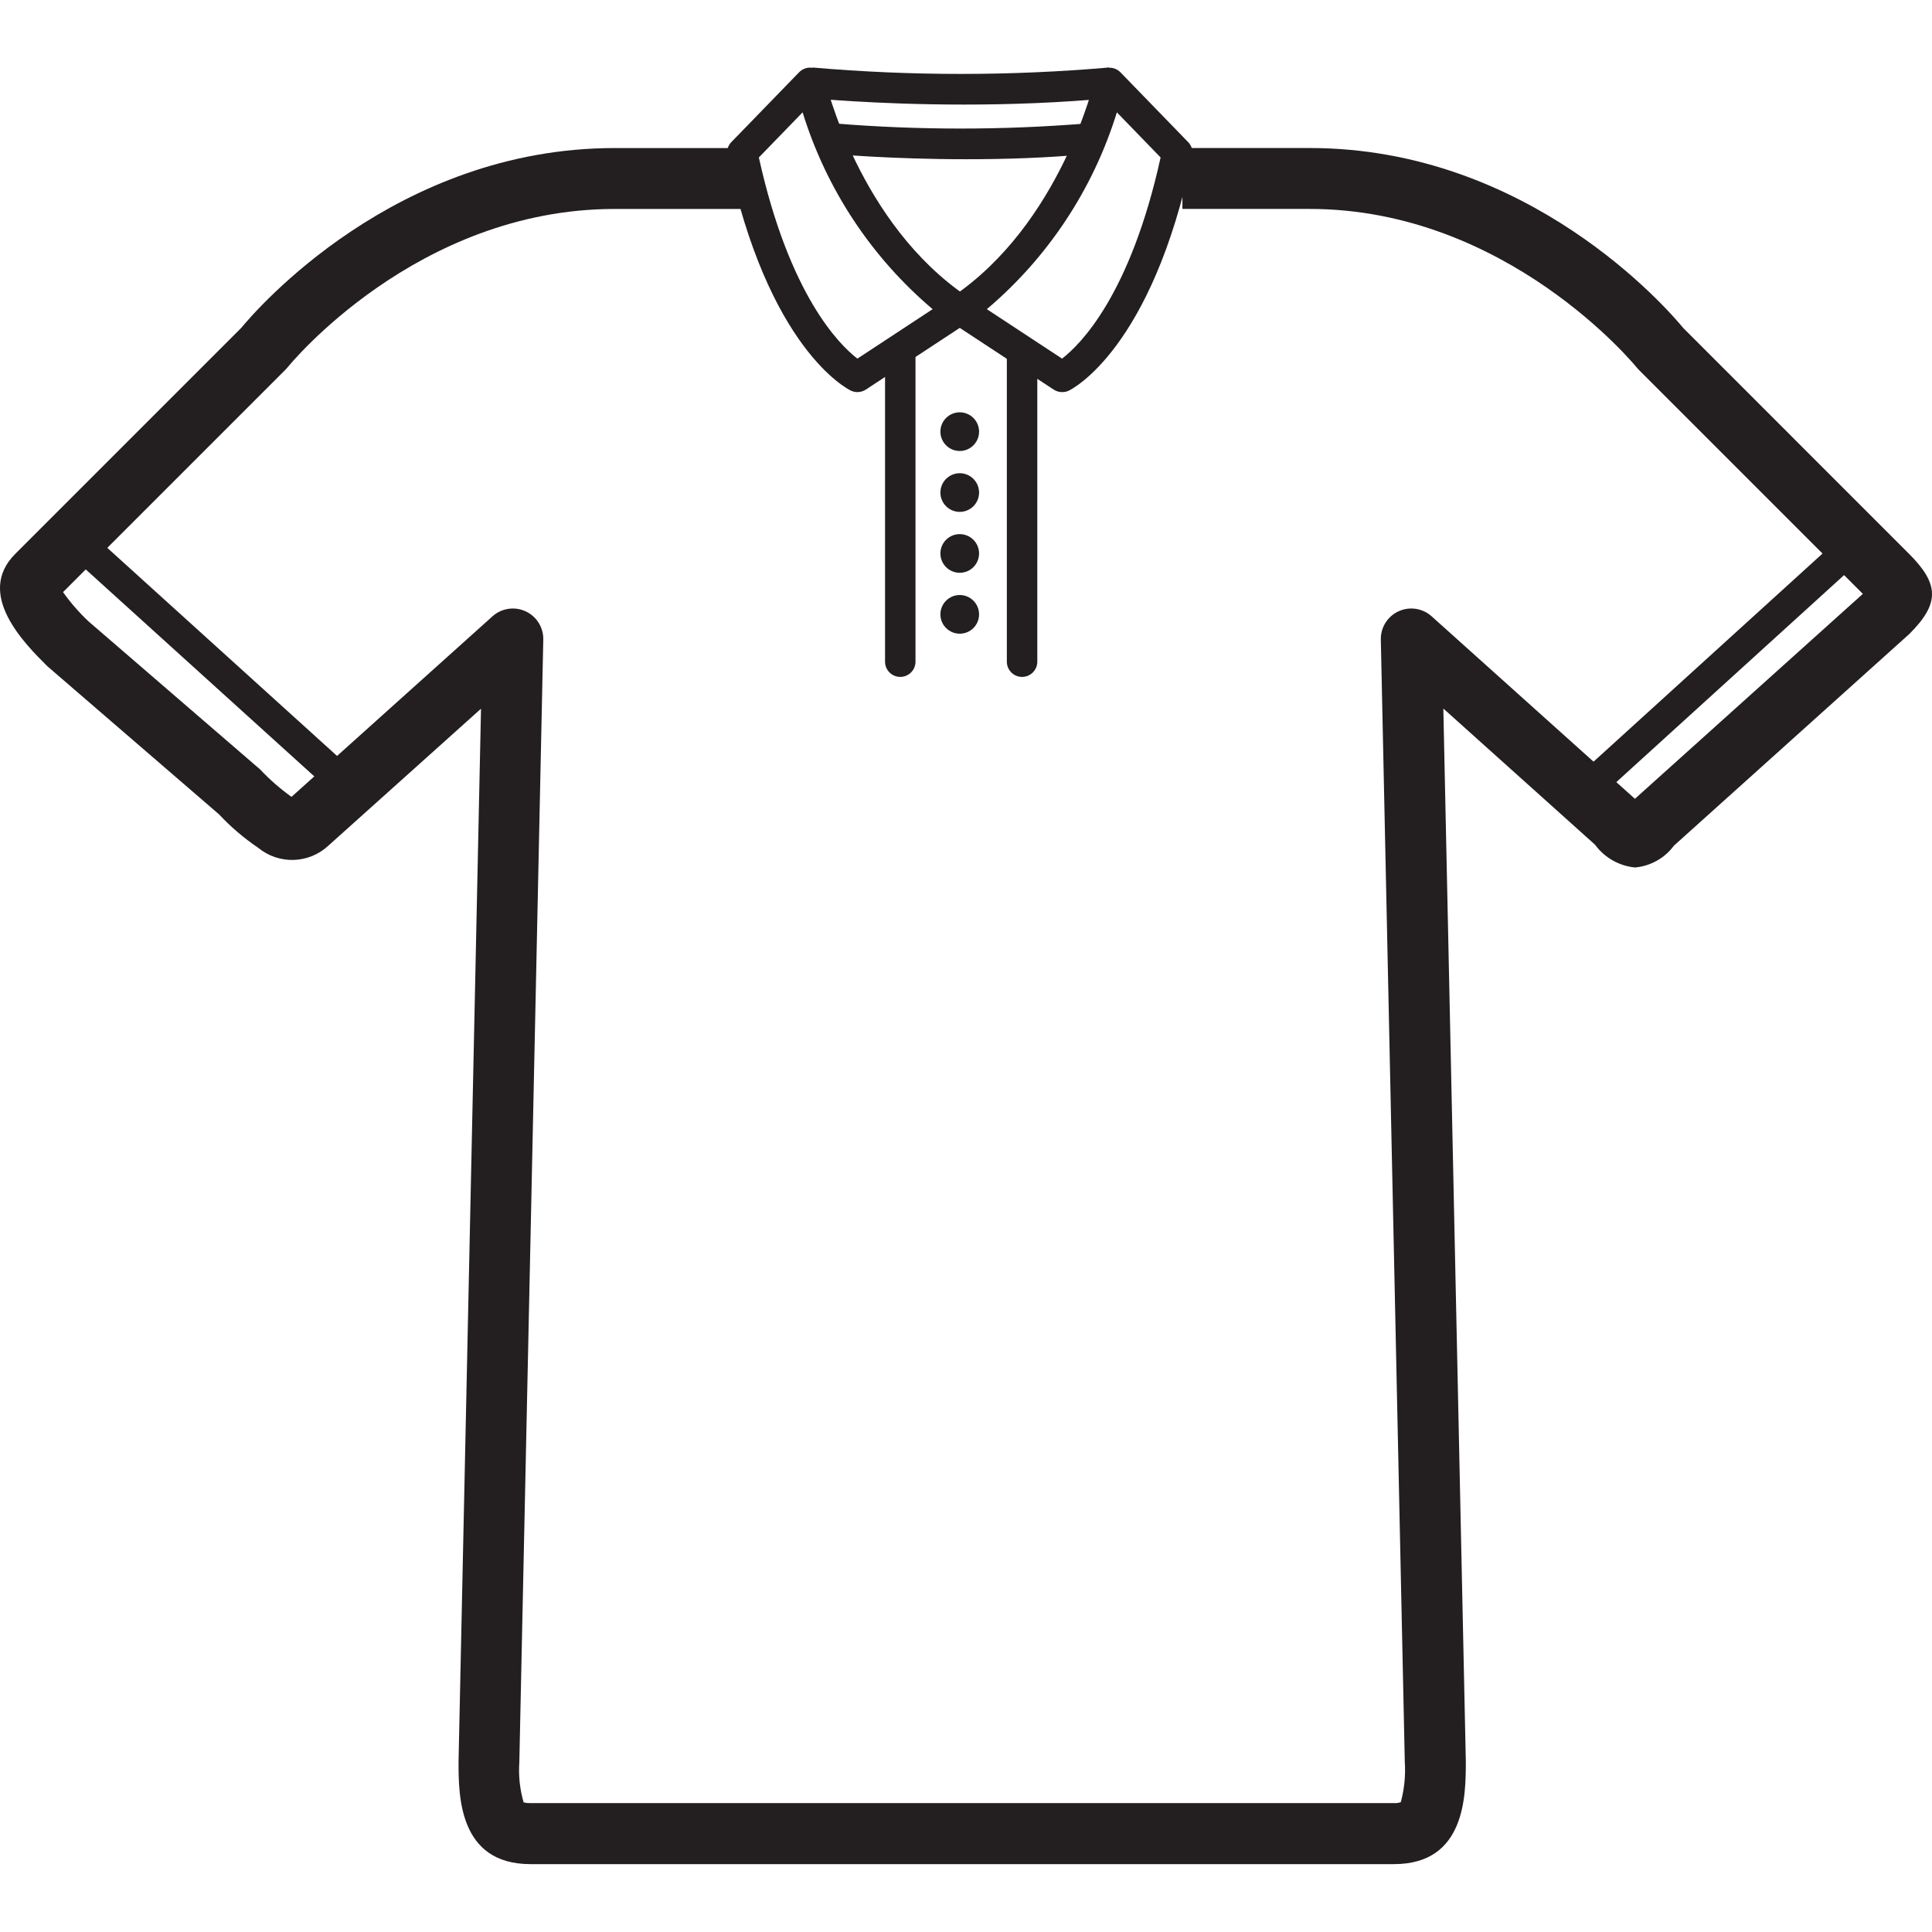
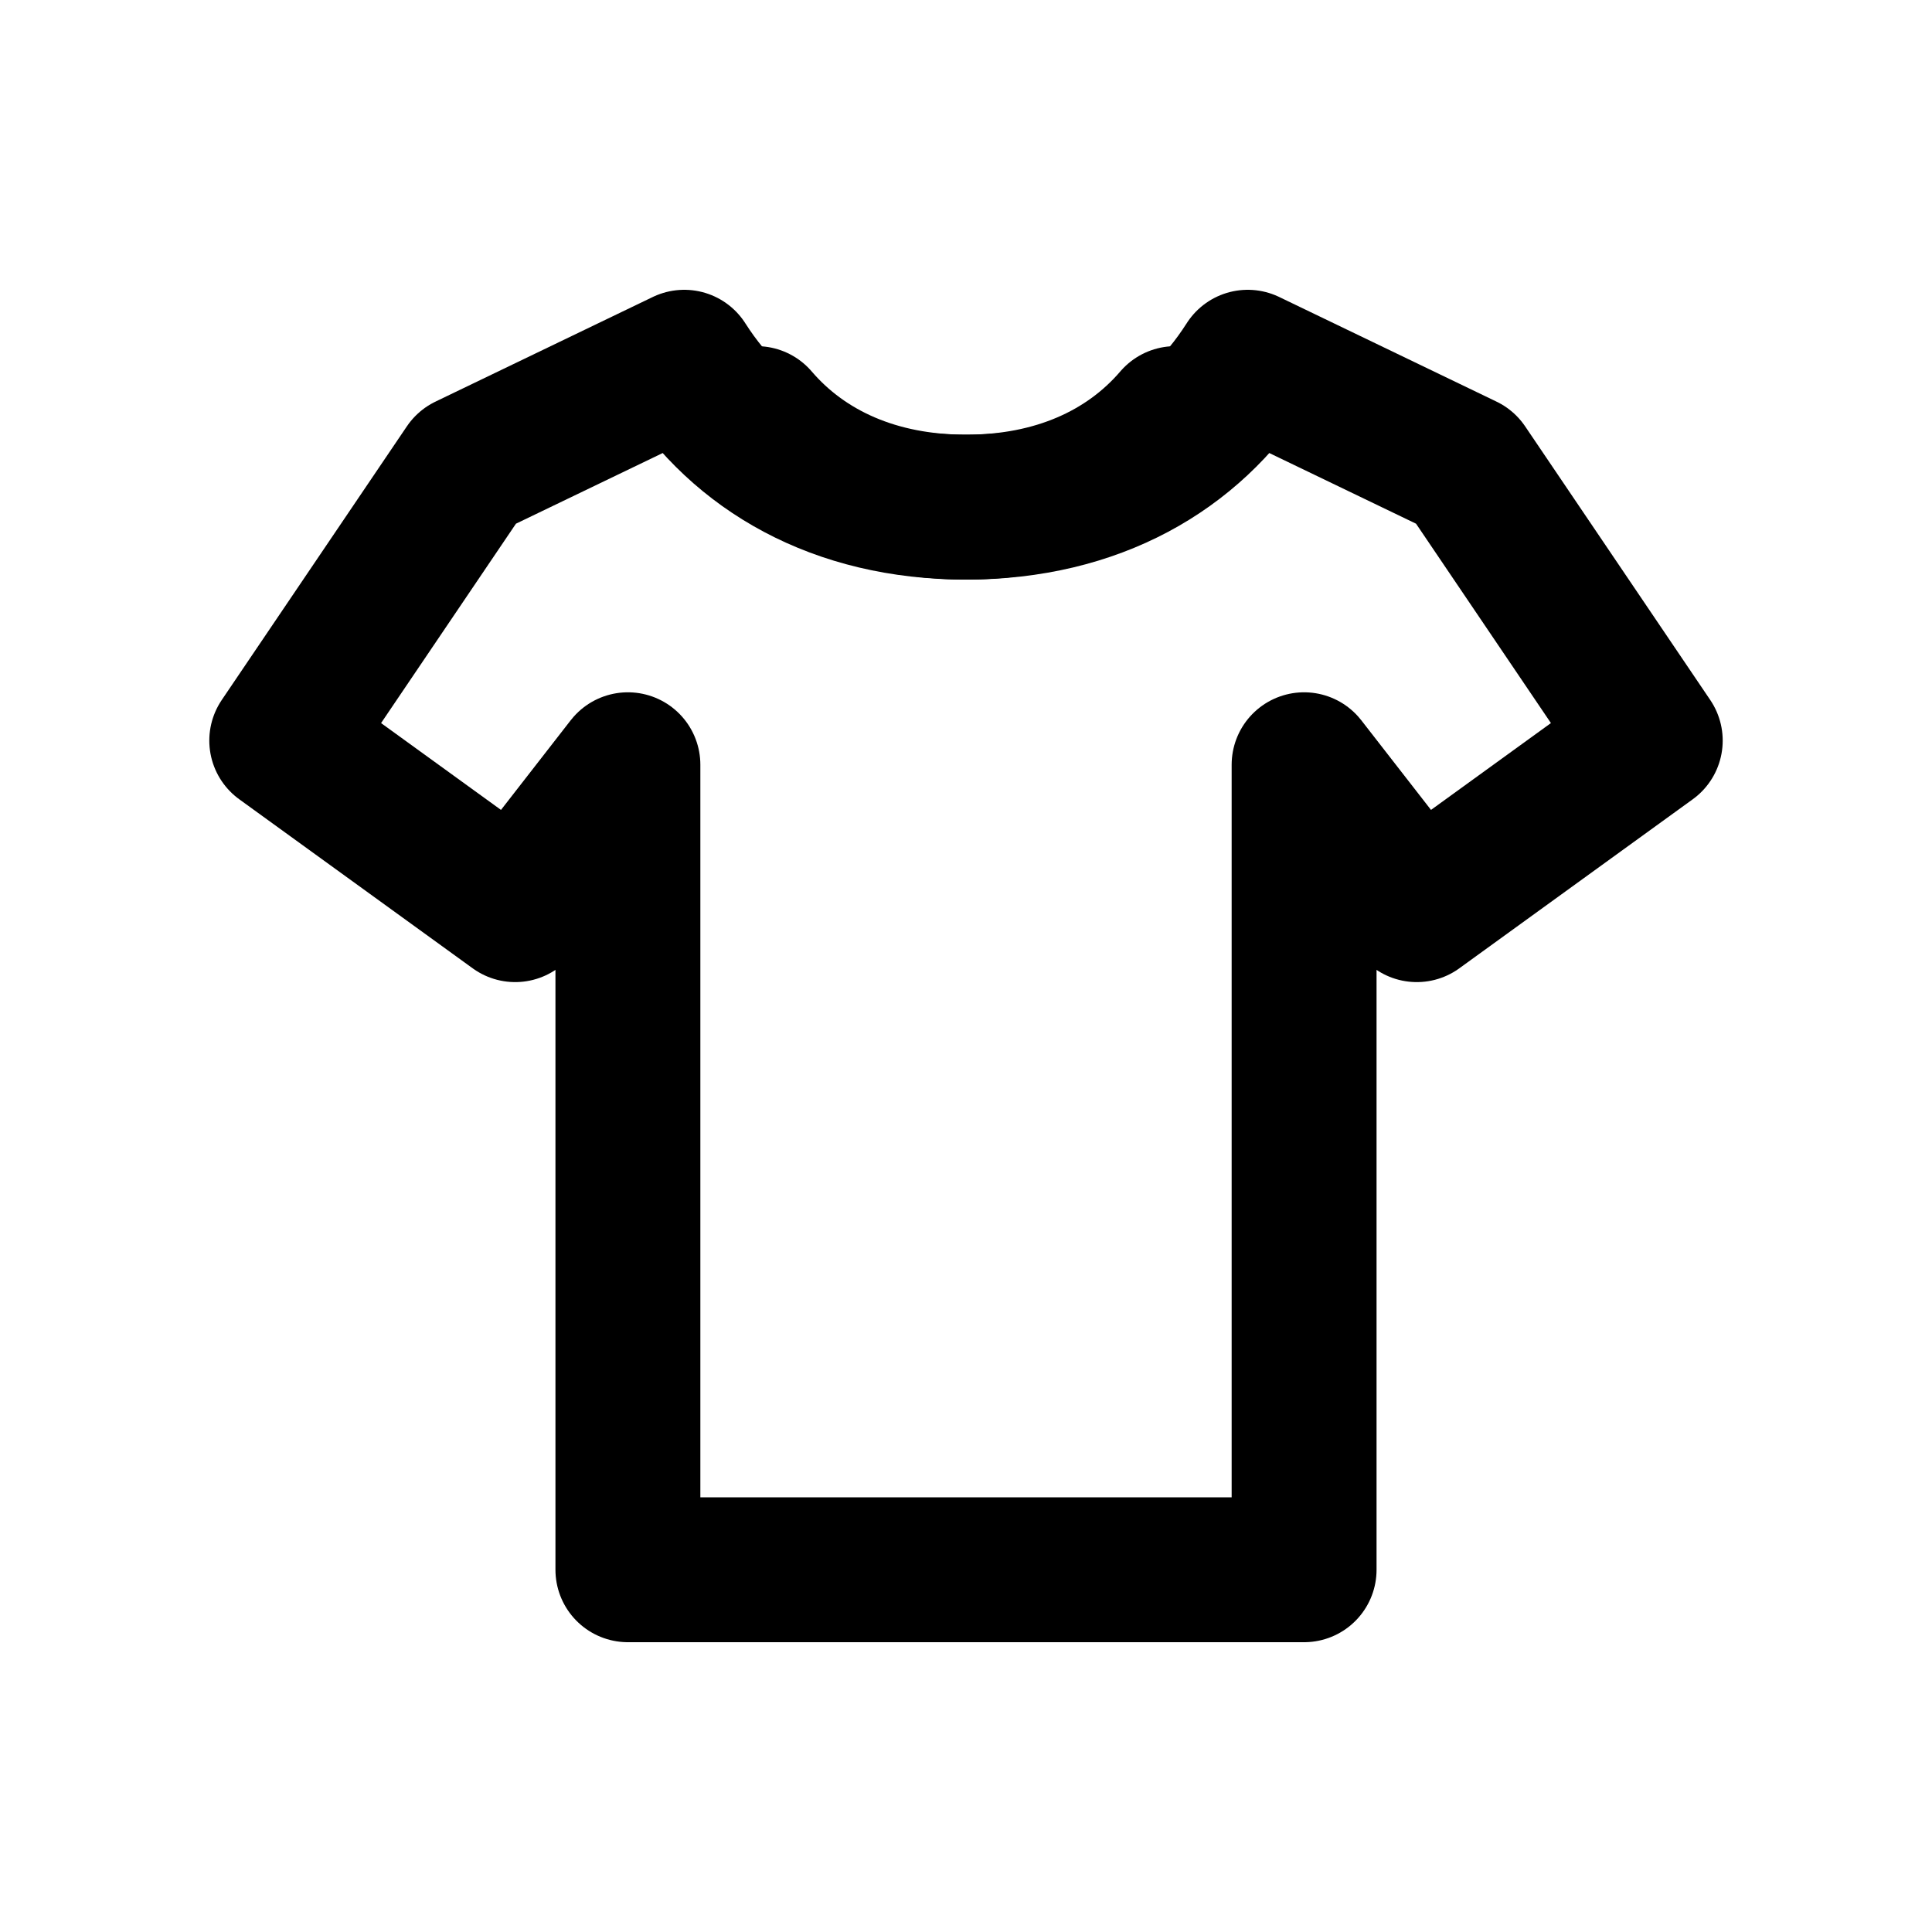
- <svg xmlns="http://www.w3.org/2000/svg" width="800px" height="800px" viewBox="0 -2.22 63.445 63.445">
-   <g id="Polo_shirt" data-name="Polo shirt" transform="translate(-328.571 -151.991)">
-     <g id="Group_80" data-name="Group 80">
-       <path id="Path_60" data-name="Path 60" d="M374.349,210.987H345.987c-2.358,0-2.358-2.267-2.358-3.357l.738-34.586-5.015,4.5a1.749,1.749,0,0,1-2.3.069,7.554,7.554,0,0,1-1.289-1.1l-5.639-4.865c-.753-.75-2.37-2.368-1.054-3.686l7.42-7.42c.495-.6,5.068-5.909,12.263-5.909h4.364v2h-4.364c-6.512,0-10.7,5.152-10.737,5.2-.024.029-.049.057-.075.083l-7.3,7.3a6.523,6.523,0,0,0,.833.957l5.64,4.866a6.949,6.949,0,0,0,1.03.9l6.6-5.929a1,1,0,0,1,1.668.766l-.787,36.871a3.767,3.767,0,0,0,.142,1.314.842.842,0,0,0,.216.022h28.362a.565.565,0,0,0,.227-.031,4.051,4.051,0,0,0,.131-1.326l-.787-36.85a1,1,0,0,1,1.668-.766l6.676,5.993,7.485-6.73-7.354-7.354a.829.829,0,0,1-.074-.082c-.042-.052-4.257-5.205-10.738-5.205H367.4v-2h4.183c7.2,0,11.768,5.308,12.263,5.909l7.419,7.42c1,1,1,1.637.008,2.628l-7.731,6.952a1.787,1.787,0,0,1-1.279.717,1.846,1.846,0,0,1-1.311-.746l-4.983-4.473.738,34.565C376.707,208.72,376.707,210.987,374.349,210.987Z" fill="#231f20" />
-     </g>
-     <g id="Group_81" data-name="Group 81">
-       <path id="Path_61" data-name="Path 61" d="M352.362,155.636" fill="none" stroke="#231f20" stroke-miterlimit="10" stroke-width="2" />
-     </g>
-     <g id="Group_82" data-name="Group 82">
-       <path id="Path_62" data-name="Path 62" d="M362.135,172a.5.5,0,0,1-.5-.5V161.375a.5.5,0,0,1,1,0V171.5A.5.5,0,0,1,362.135,172Z" fill="#231f20" />
-     </g>
-     <g id="Group_83" data-name="Group 83">
-       <path id="Path_63" data-name="Path 63" d="M358.135,172a.5.5,0,0,1-.5-.5V161.375a.5.5,0,0,1,1,0V171.5A.5.5,0,0,1,358.135,172Z" fill="#231f20" />
-     </g>
-     <g id="Group_84" data-name="Group 84">
-       <path id="Path_64" data-name="Path 64" d="M360.723,163.947a.635.635,0,1,1-.636-.636A.635.635,0,0,1,360.723,163.947Z" fill="#231f20" />
-     </g>
-     <g id="Group_85" data-name="Group 85">
-       <path id="Path_65" data-name="Path 65" d="M360.723,165.947a.635.635,0,1,1-.636-.636A.635.635,0,0,1,360.723,165.947Z" fill="#231f20" />
-     </g>
-     <g id="Group_86" data-name="Group 86">
-       <path id="Path_66" data-name="Path 66" d="M360.723,167.947a.635.635,0,1,1-.636-.636A.635.635,0,0,1,360.723,167.947Z" fill="#231f20" />
-     </g>
-     <g id="Group_87" data-name="Group 87">
-       <path id="Path_67" data-name="Path 67" d="M360.723,169.947a.635.635,0,1,1-.636-.636A.635.635,0,0,1,360.723,169.947Z" fill="#231f20" />
-     </g>
-     <g id="Group_88" data-name="Group 88">
-       <rect id="Rectangle_12" data-name="Rectangle 12" width="1" height="10.457" transform="matrix(0.671, -0.741, 0.741, 0.671, 331.264, 168.359)" fill="#231f20" />
-     </g>
-     <g id="Group_89" data-name="Group 89">
-       <rect id="Rectangle_13" data-name="Rectangle 13" width="10.916" height="1" transform="translate(380.705 174.962) rotate(-42.269)" fill="#231f20" />
-     </g>
-     <g id="Group_90" data-name="Group 90">
-       <path id="Path_68" data-name="Path 68" d="M360.3,155c-2.472,0-4.358-.171-4.386-.173l.093-1a51.112,51.112,0,0,0,8.219,0l.094,1C362.943,154.96,361.549,155,360.3,155Z" fill="#231f20" />
-     </g>
-     <g id="Group_91" data-name="Group 91">
-       <path id="Path_69" data-name="Path 69" d="M360.222,153.205c-2.923,0-5.038-.214-5.07-.217l.1-1a56.38,56.38,0,0,0,9.736,0l.093,1C363.368,153.151,361.693,153.205,360.222,153.205Z" fill="#231f20" />
-     </g>
-     <g id="Group_92" data-name="Group 92">
-       <path id="Path_70" data-name="Path 70" d="M356.727,162.647a.493.493,0,0,1-.215-.049c-.111-.053-2.725-1.366-4.055-7.71a.5.5,0,0,1,.13-.45l2.227-2.295a.5.5,0,0,1,.846.238c.011.047,1.106,4.738,4.7,7.149a.5.5,0,0,1,.221.417.5.5,0,0,1-.225.416l-3.349,2.2A.505.505,0,0,1,356.727,162.647Zm-3.236-7.705c1,4.523,2.643,6.15,3.236,6.606l2.471-1.624a13.8,13.8,0,0,1-4.27-6.464Z" fill="#231f20" />
-     </g>
-     <g id="Group_93" data-name="Group 93">
-       <path id="Path_71" data-name="Path 71" d="M363.448,162.647a.505.505,0,0,1-.275-.082l-3.348-2.2a.5.5,0,0,1,0-.832c3.589-2.411,4.684-7.1,4.695-7.149a.5.5,0,0,1,.846-.238l2.226,2.295a.5.5,0,0,1,.13.45c-1.329,6.344-3.944,7.657-4.055,7.71A.493.493,0,0,1,363.448,162.647Zm-2.47-2.723,2.47,1.624c.593-.456,2.24-2.083,3.236-6.606l-1.436-1.482A13.8,13.8,0,0,1,360.978,159.924Z" fill="#231f20" />
-     </g>
-   </g>
+ <svg xmlns="http://www.w3.org/2000/svg" width="24" height="24" viewBox="0 0 24 24" fill="none">
+   <path d="M8.5 4.5L5.8 5.8L3.5 9.2L6.4 11.3L7.8 9.5V19.5H16.2V9.5L17.6 11.3L20.5 9.2L18.2 5.8L15.5 4.5C14.8 5.6 13.6 6.3 12 6.3C10.4 6.3 9.2 5.6 8.5 4.5Z" stroke="currentColor" stroke-width="1.8" stroke-linecap="round" stroke-linejoin="round" />
+   <path d="M9.4 5.2C10 5.9 10.9 6.3 12 6.3C13.1 6.3 14 5.9 14.6 5.2" stroke="currentColor" stroke-width="1.8" stroke-linecap="round" />
</svg>
